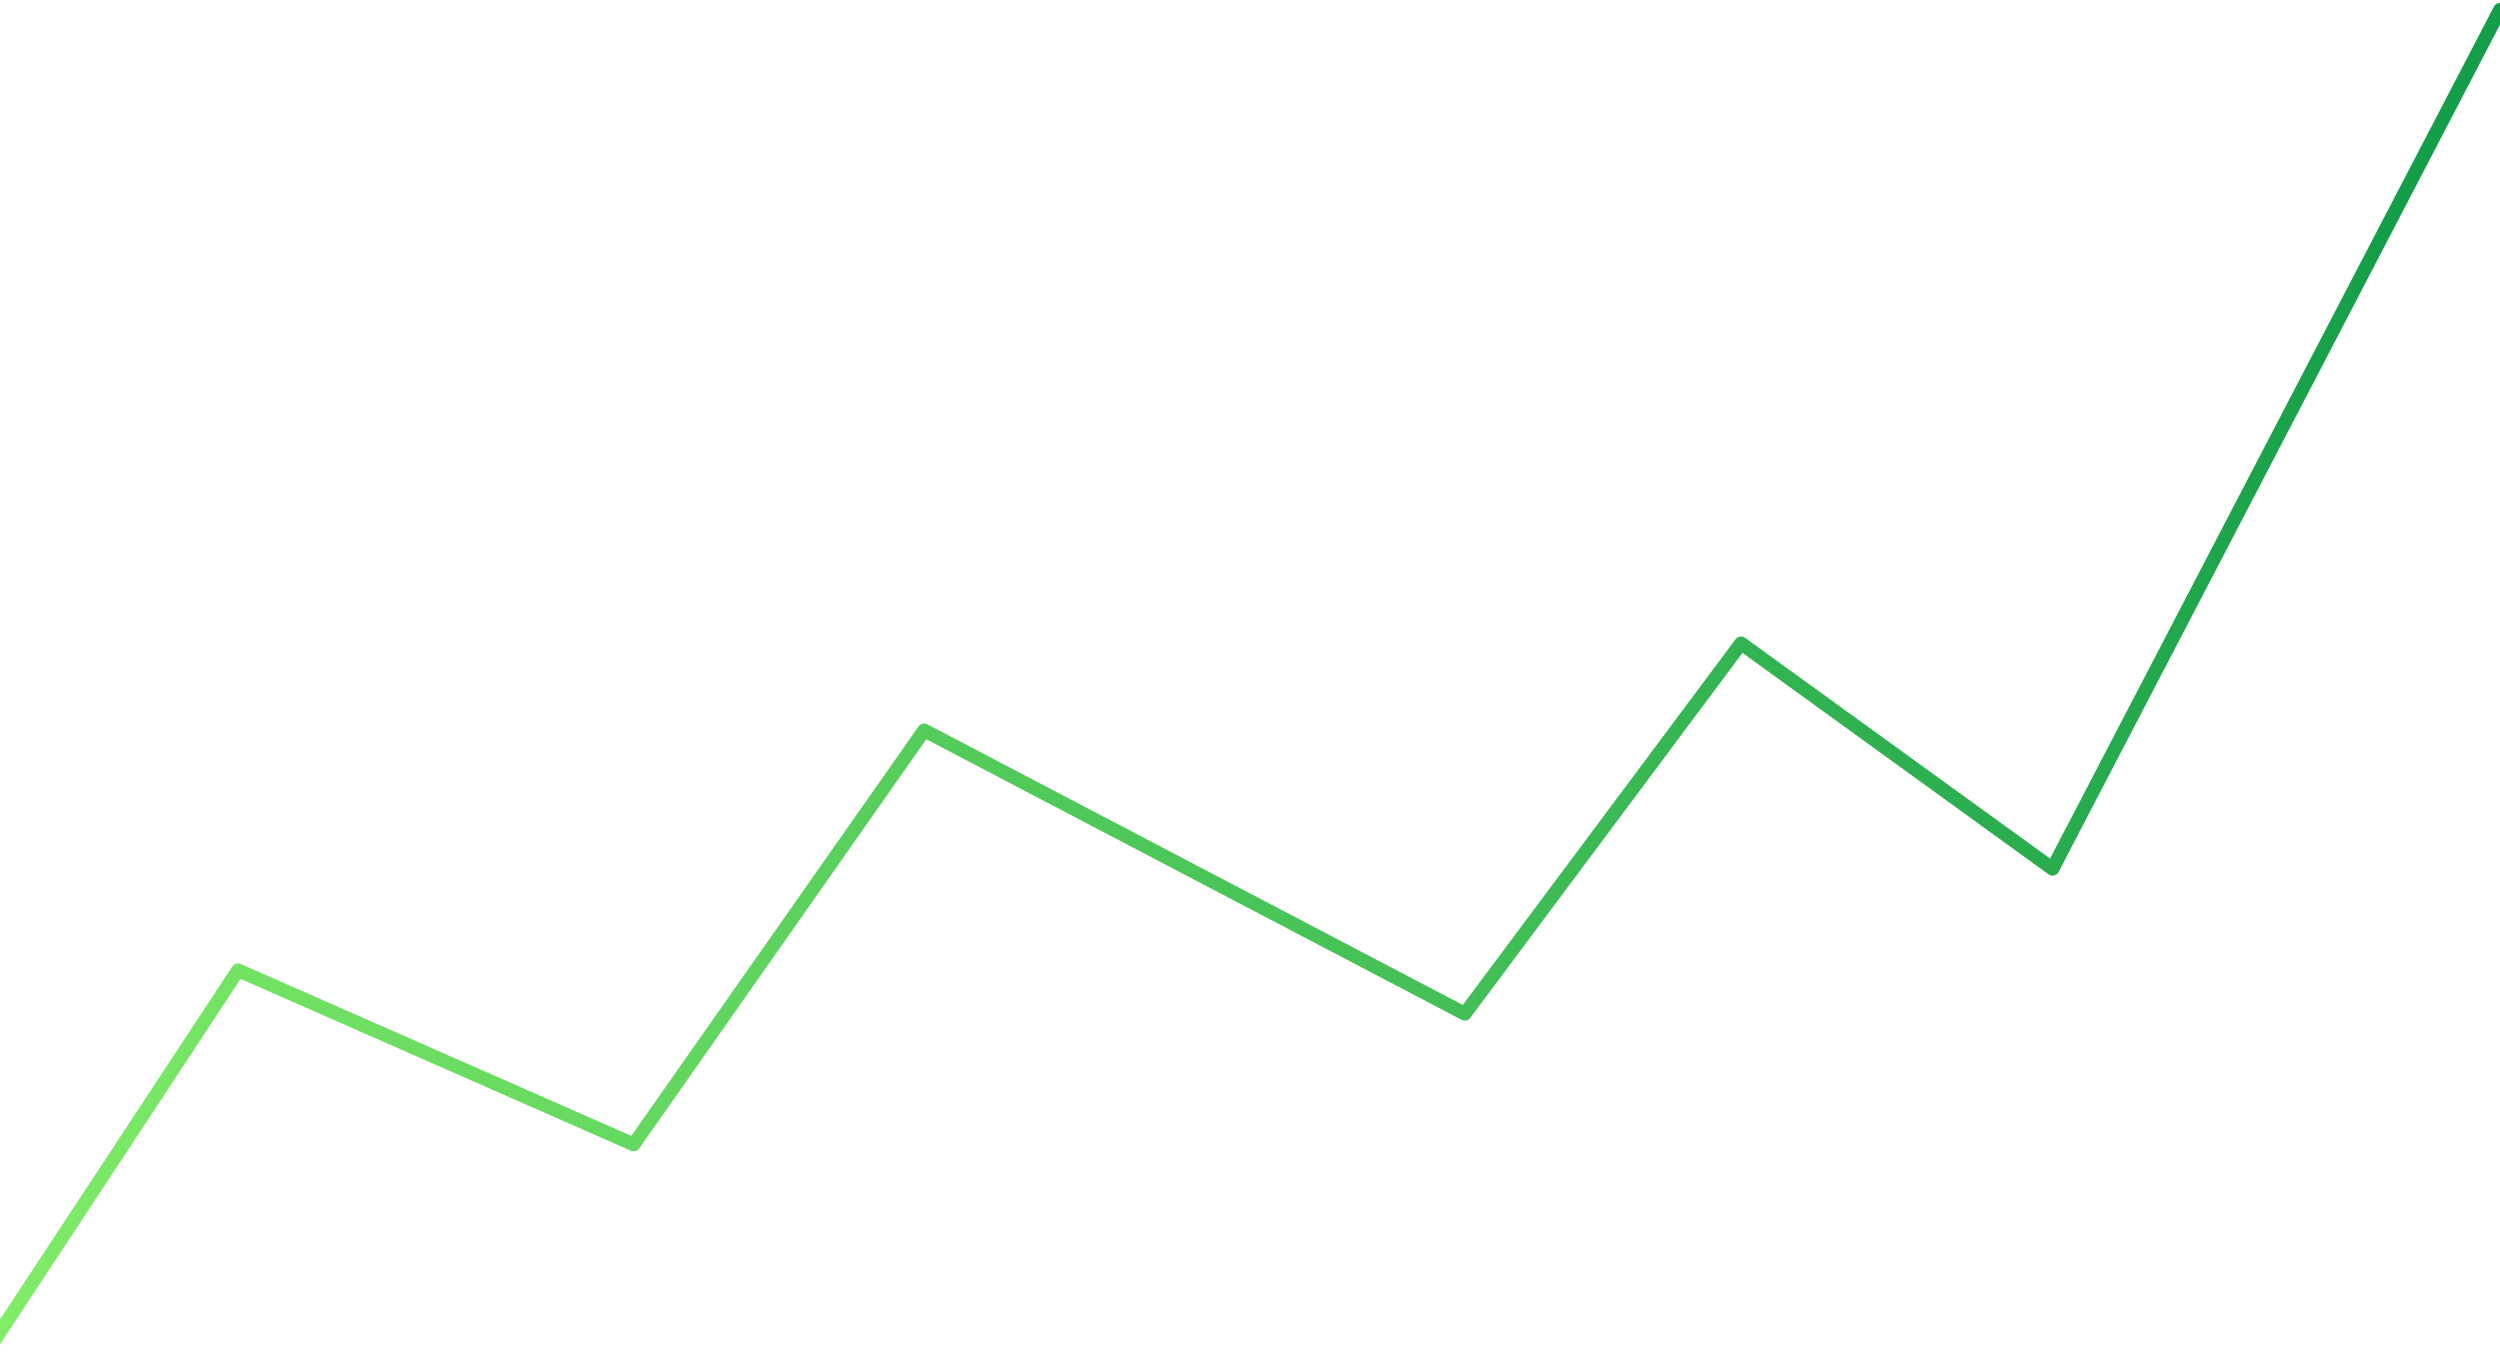
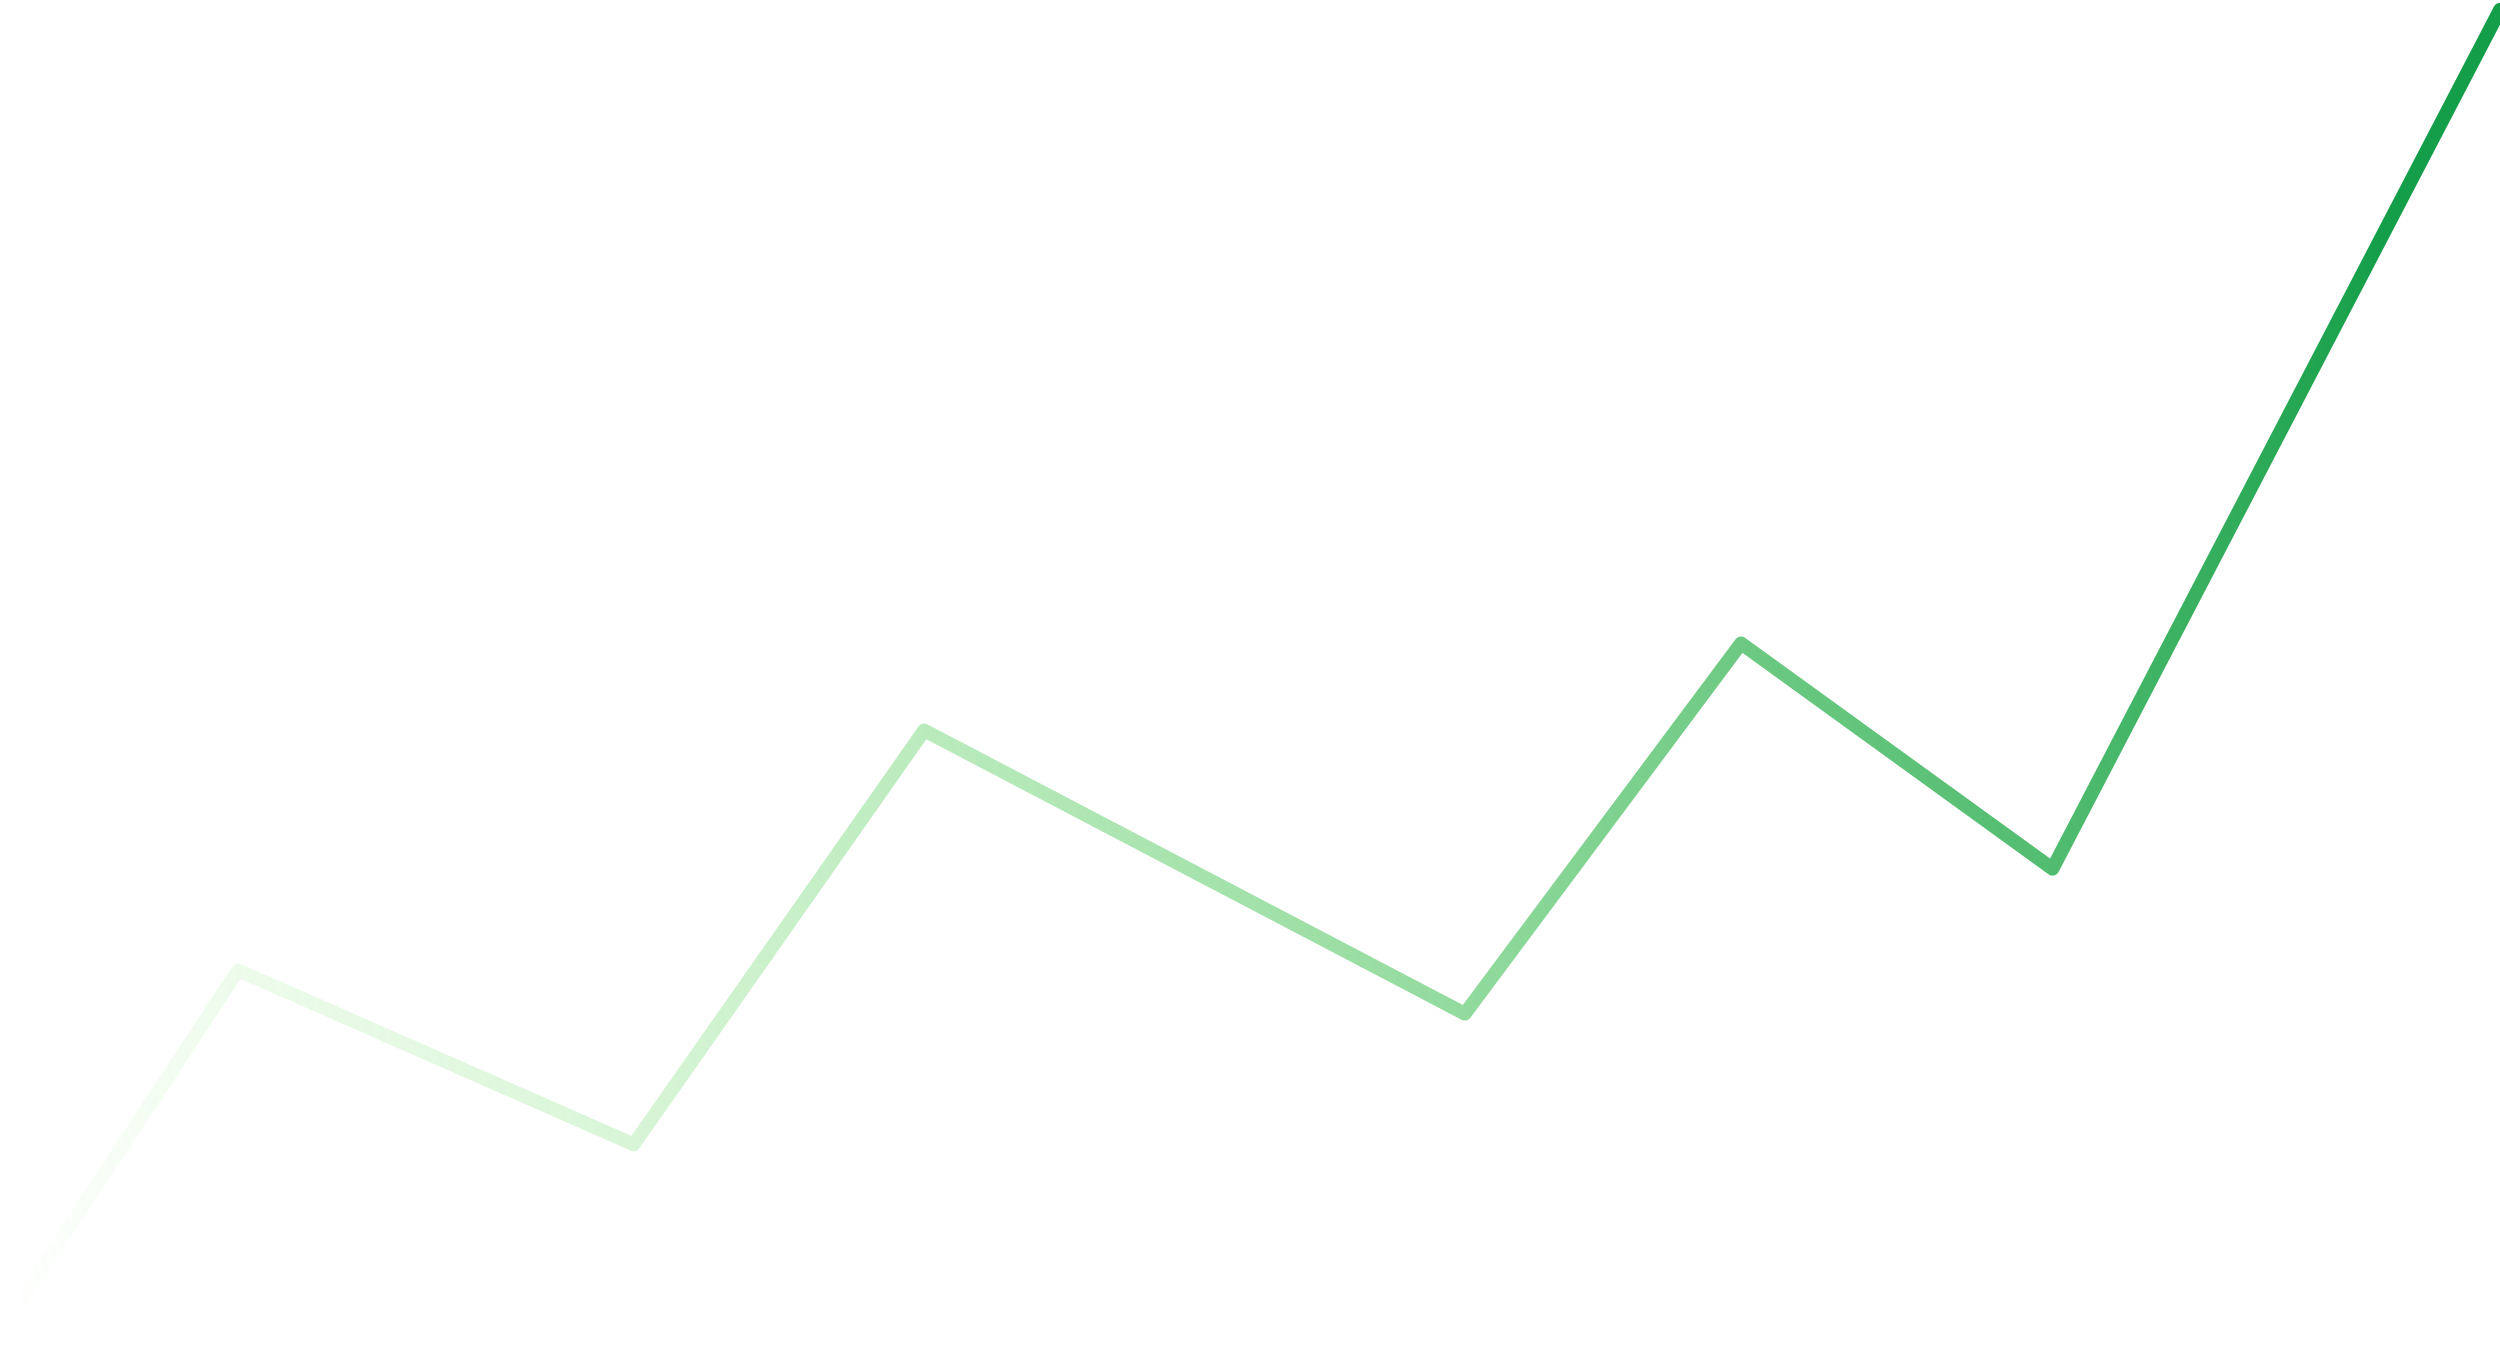
- <svg xmlns="http://www.w3.org/2000/svg" width="255" height="138" viewBox="0 0 255 138">
+ <svg xmlns="http://www.w3.org/2000/svg" width="255px" height="138px" viewBox="0 0 255 138" version="1.1">
  <defs>
-     <linearGradient id="48i9ivwpya" x1="0%" x2="100%" y1="65.62%" y2="50%">
-       <stop offset="0%" stop-color="#80EC68" />
-       <stop offset="100%" stop-color="#159E49" />
+     <linearGradient x1="0%" y1="65.62%" x2="100%" y2="50%" id="linearGradient-1">
+       <stop stop-color="#80EC68" stop-opacity="0" offset="0%" />
+       <stop stop-color="#159E49" offset="100%" />
    </linearGradient>
  </defs>
-   <g fill="none" fill-rule="evenodd" stroke-linecap="round" stroke-linejoin="round">
-     <g stroke="url(#48i9ivwpya)" stroke-width="1.4" transform="translate(-1020 -1754)">
-       <path d="M-8 186L24.281 136.971 64.633 154.73 94.263 112.5 149.409 141.4 177.585 103.623 209.355 126.613 255 39" transform="translate(1020 1716)" />
+   <g id="web---new" stroke="none" stroke-width="1" fill="none" fill-rule="evenodd" stroke-linecap="round" stroke-linejoin="round">
+     <g id="LT---main-page" transform="translate(-1020, -2348)" stroke="url(#linearGradient-1)" stroke-width="1.4">
+       <g id="img-yield" transform="translate(1020, 2310)">
+         <polyline points="-8 186 24.281 136.971 64.633 154.73 94.263 112.5 149.409 141.4 177.585 103.623 209.355 126.613 255 39" />
+       </g>
    </g>
  </g>
</svg>
